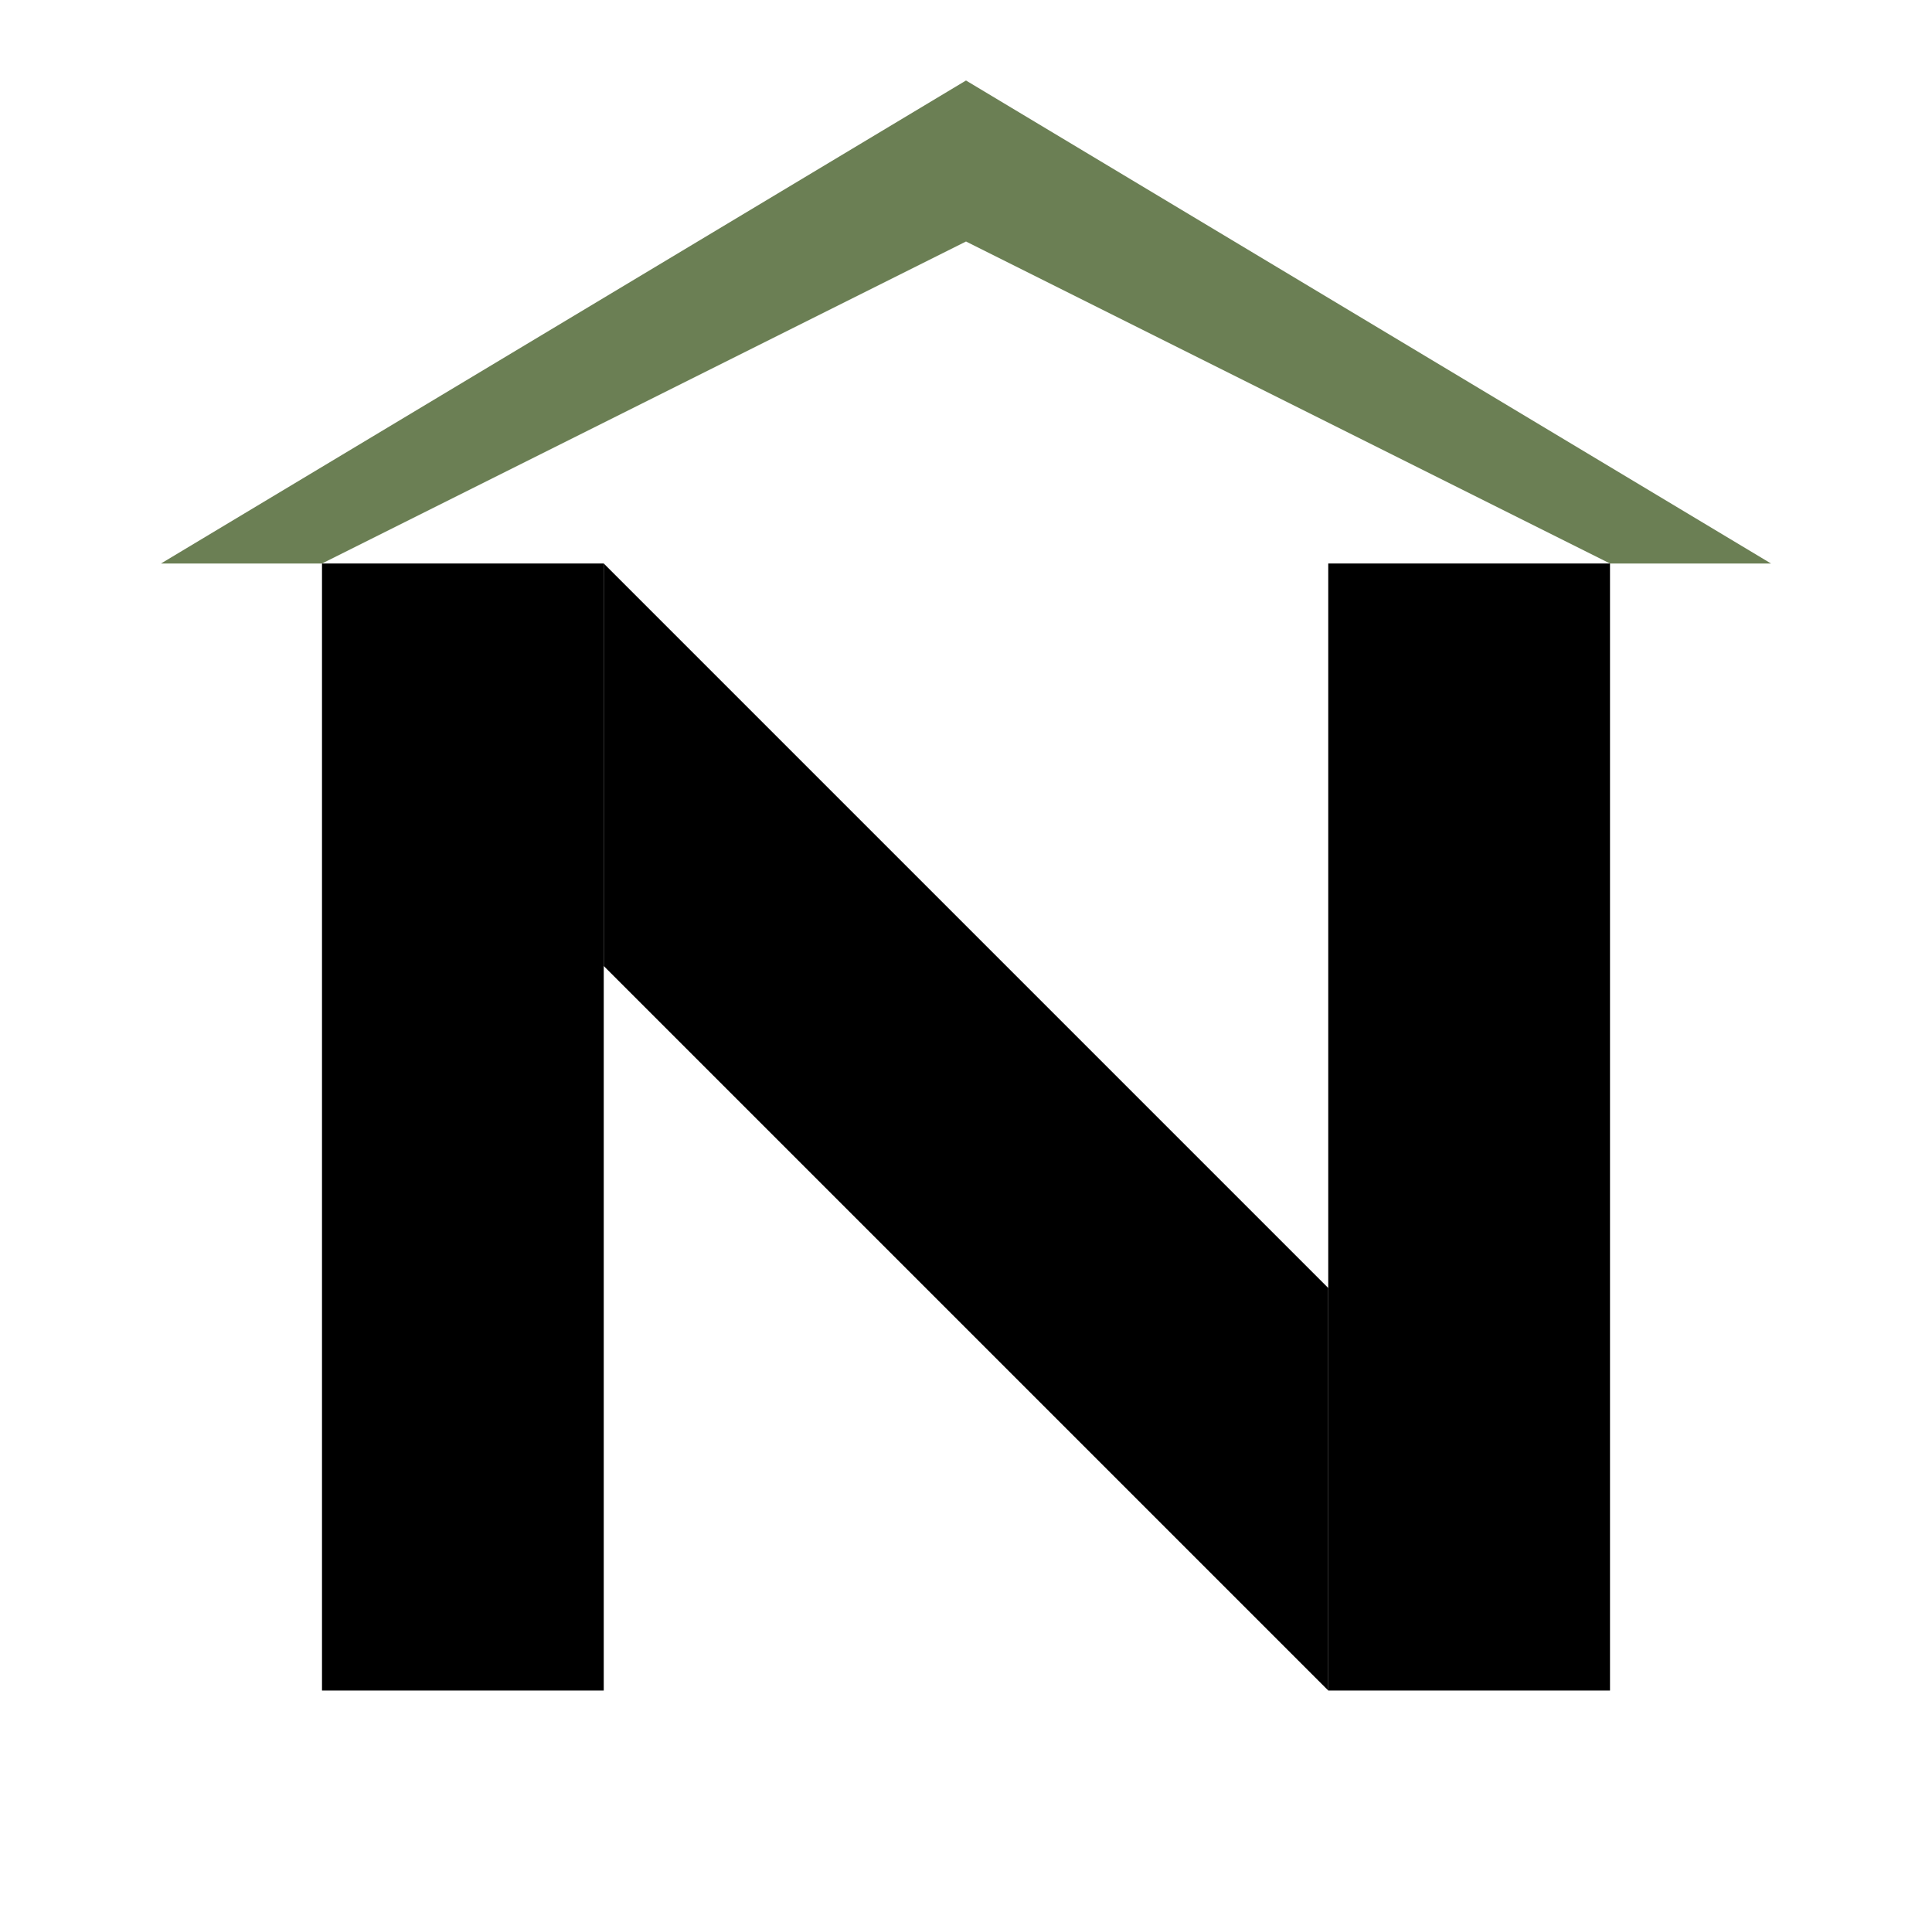
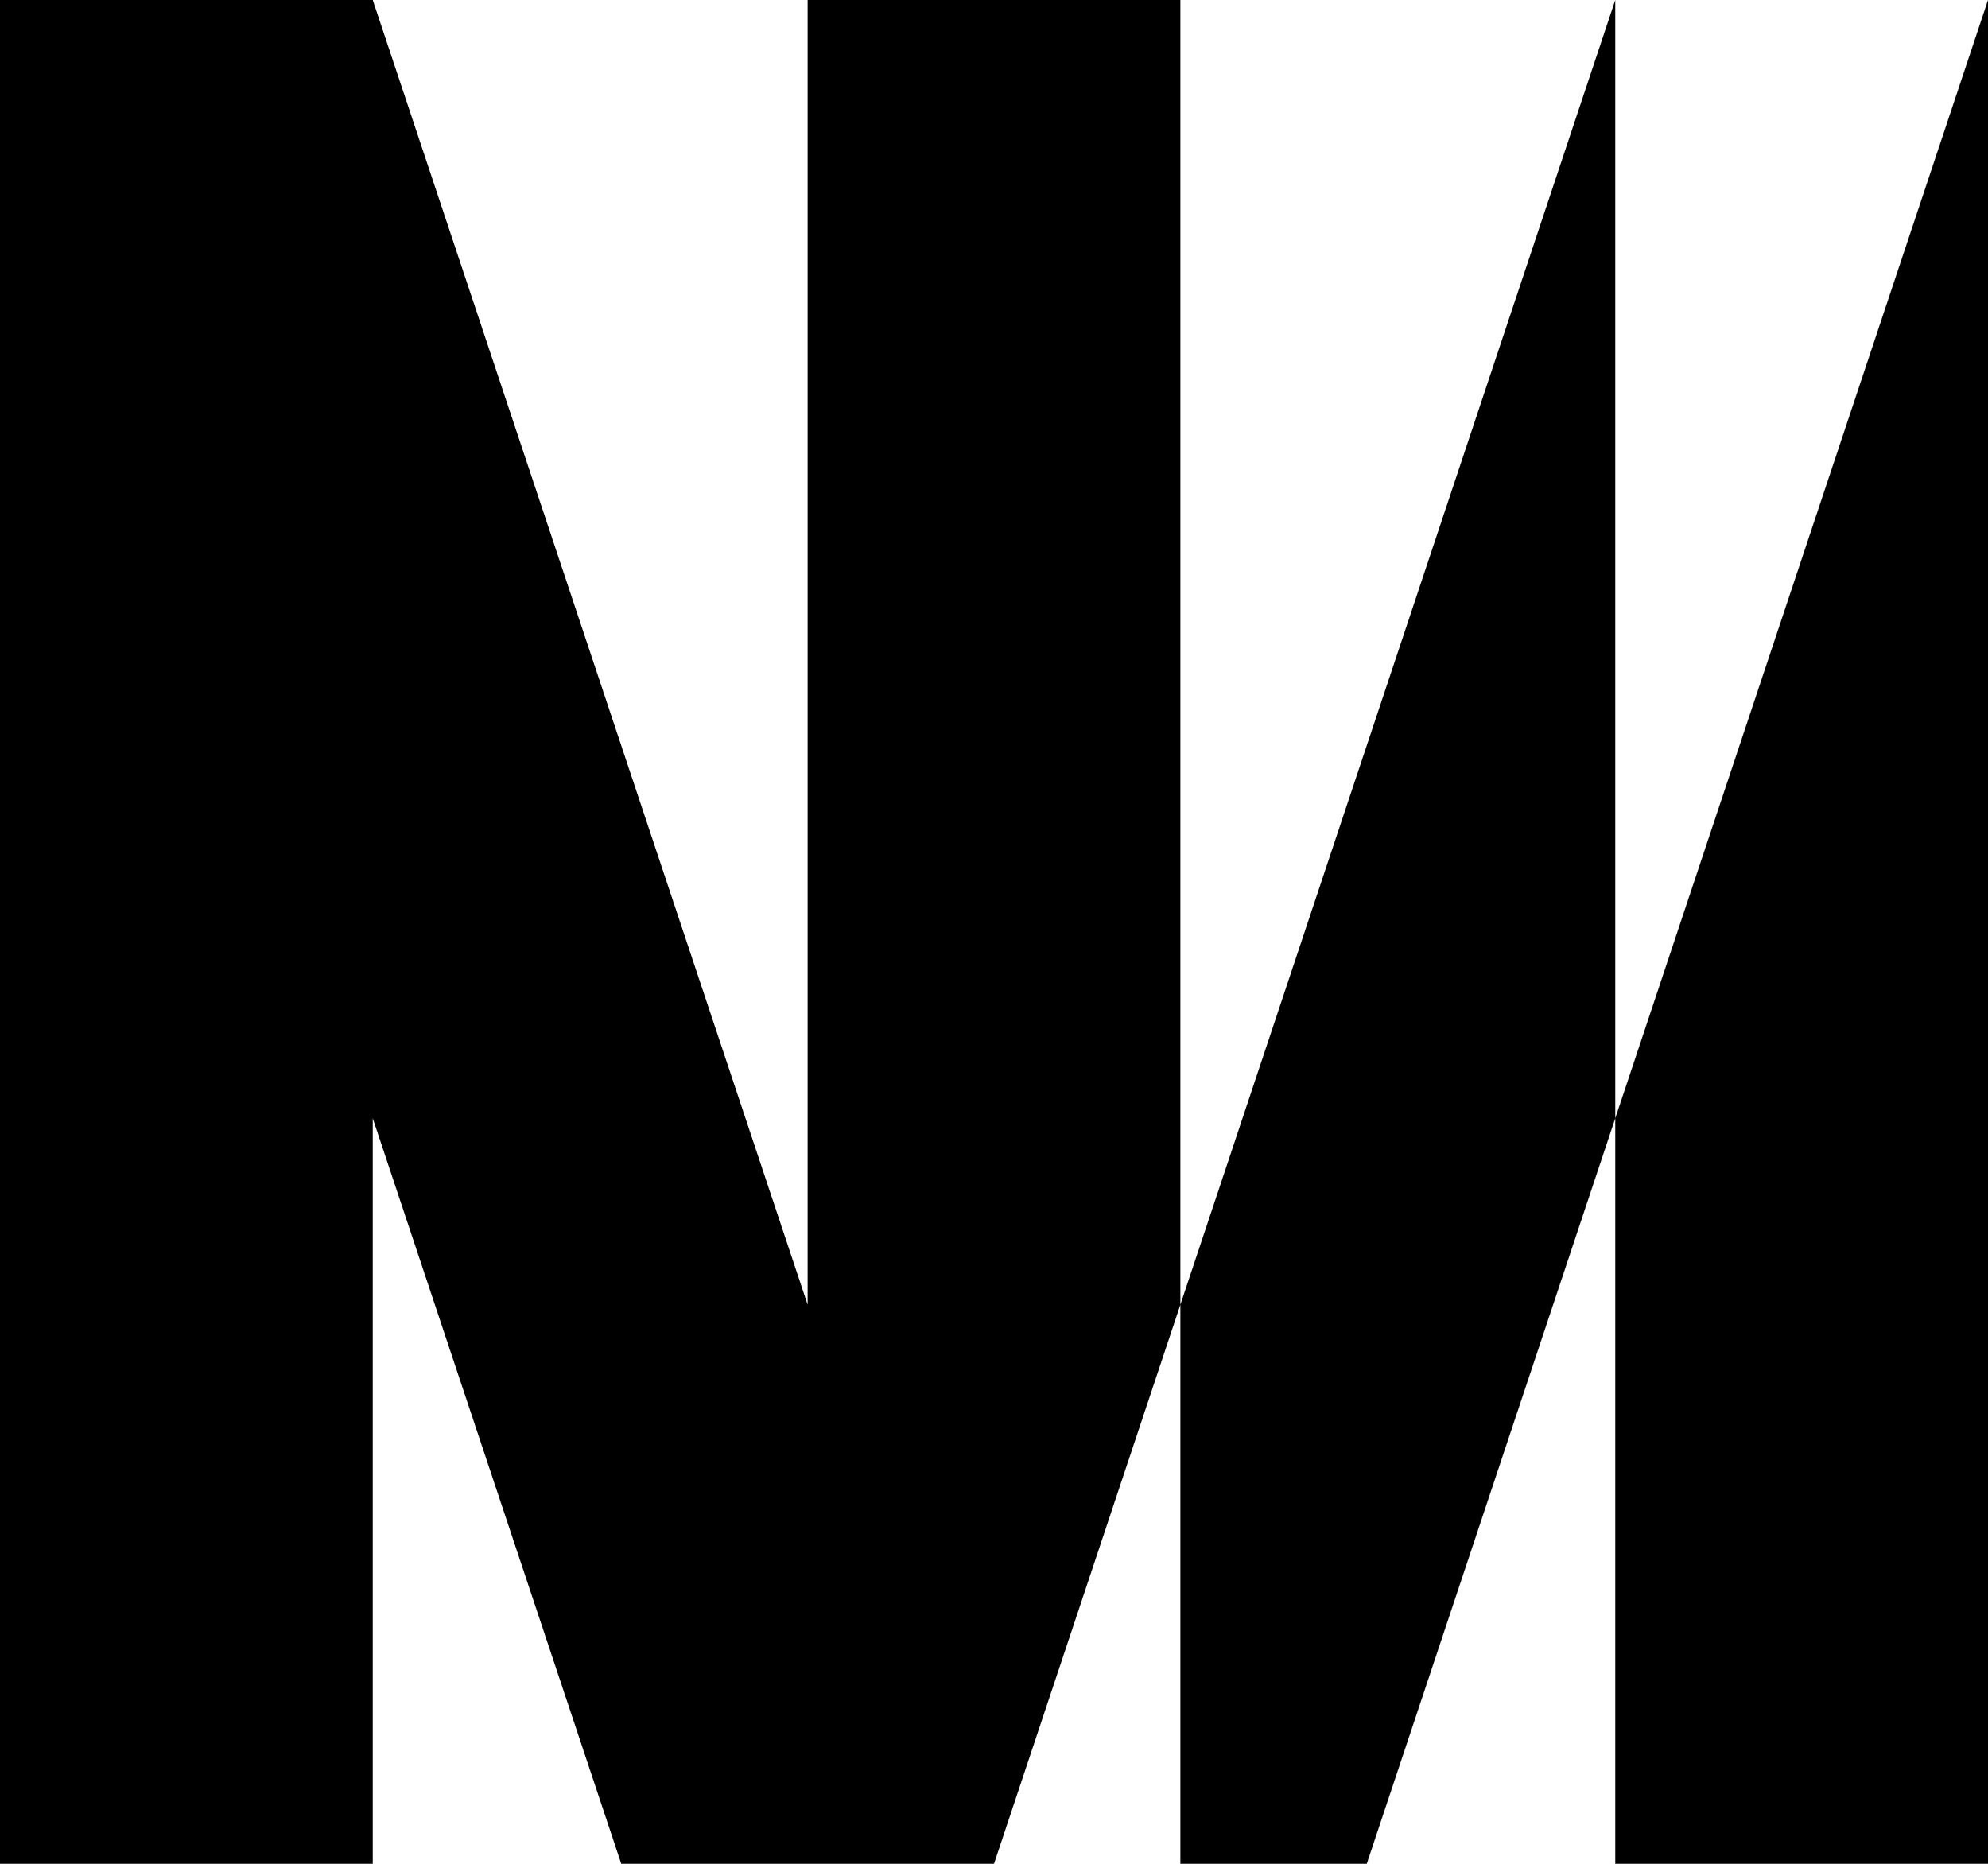
- <svg xmlns="http://www.w3.org/2000/svg" viewBox="0 0 48 48" fill="none">
-   <g id="mark">
-     <rect x="8" y="14" width="7" height="28" fill="currentColor" />
-     <polygon points="15,14 15,24 33,42 33,32" fill="currentColor" />
-     <rect x="33" y="14" width="7" height="28" fill="currentColor" />
-     <polygon points="4,14 24,2 44,14 40,14 24,6 8,14" fill="#6b7f54" />
-   </g>
+ <svg xmlns="http://www.w3.org/2000/svg" viewBox="0 0 64 60" fill="none">
+   <path d="     M 0 0 L 12 0 L 12 60 L 0 60 Z     M 0 0 L 12 0 L 32 60 L 20 60 Z     M 26 0 L 38 0 L 38 60 L 26 60 Z     M 32 60 L 44 60 L 64 0 L 52 0 Z     M 52 0 L 64 0 L 64 60 L 52 60 Z   " fill="currentColor" fill-rule="nonzero" />
</svg>
